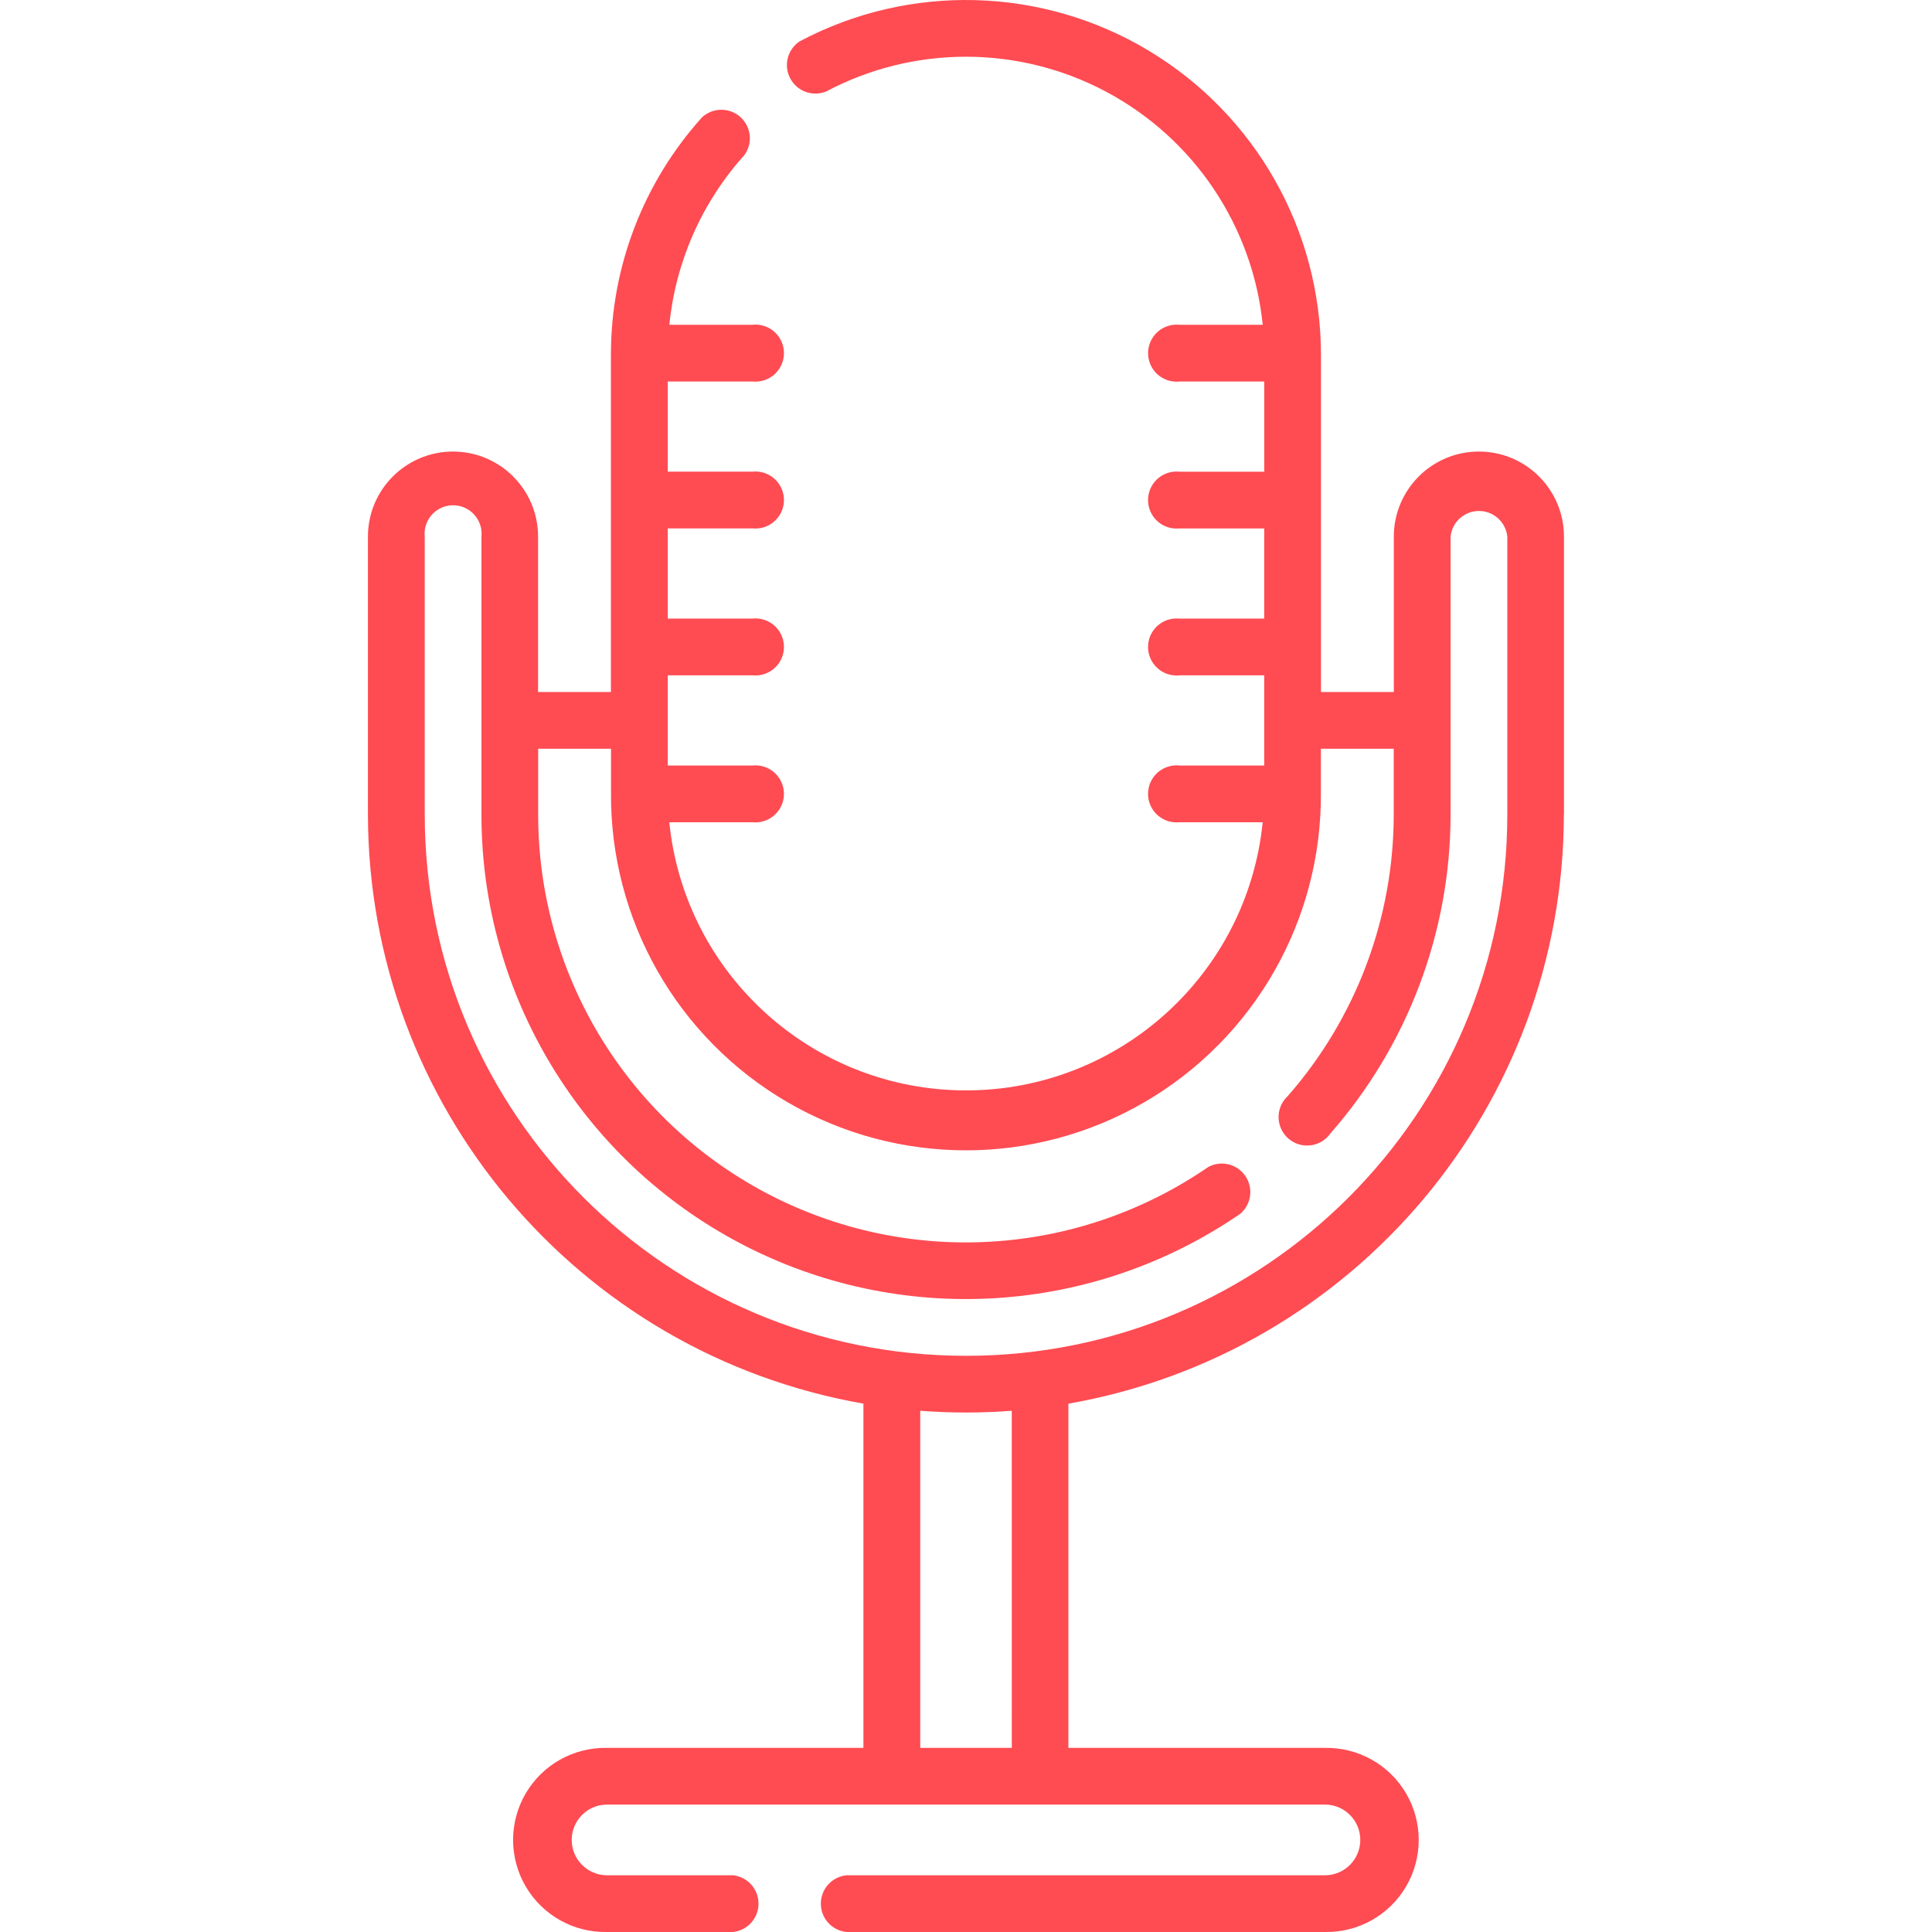
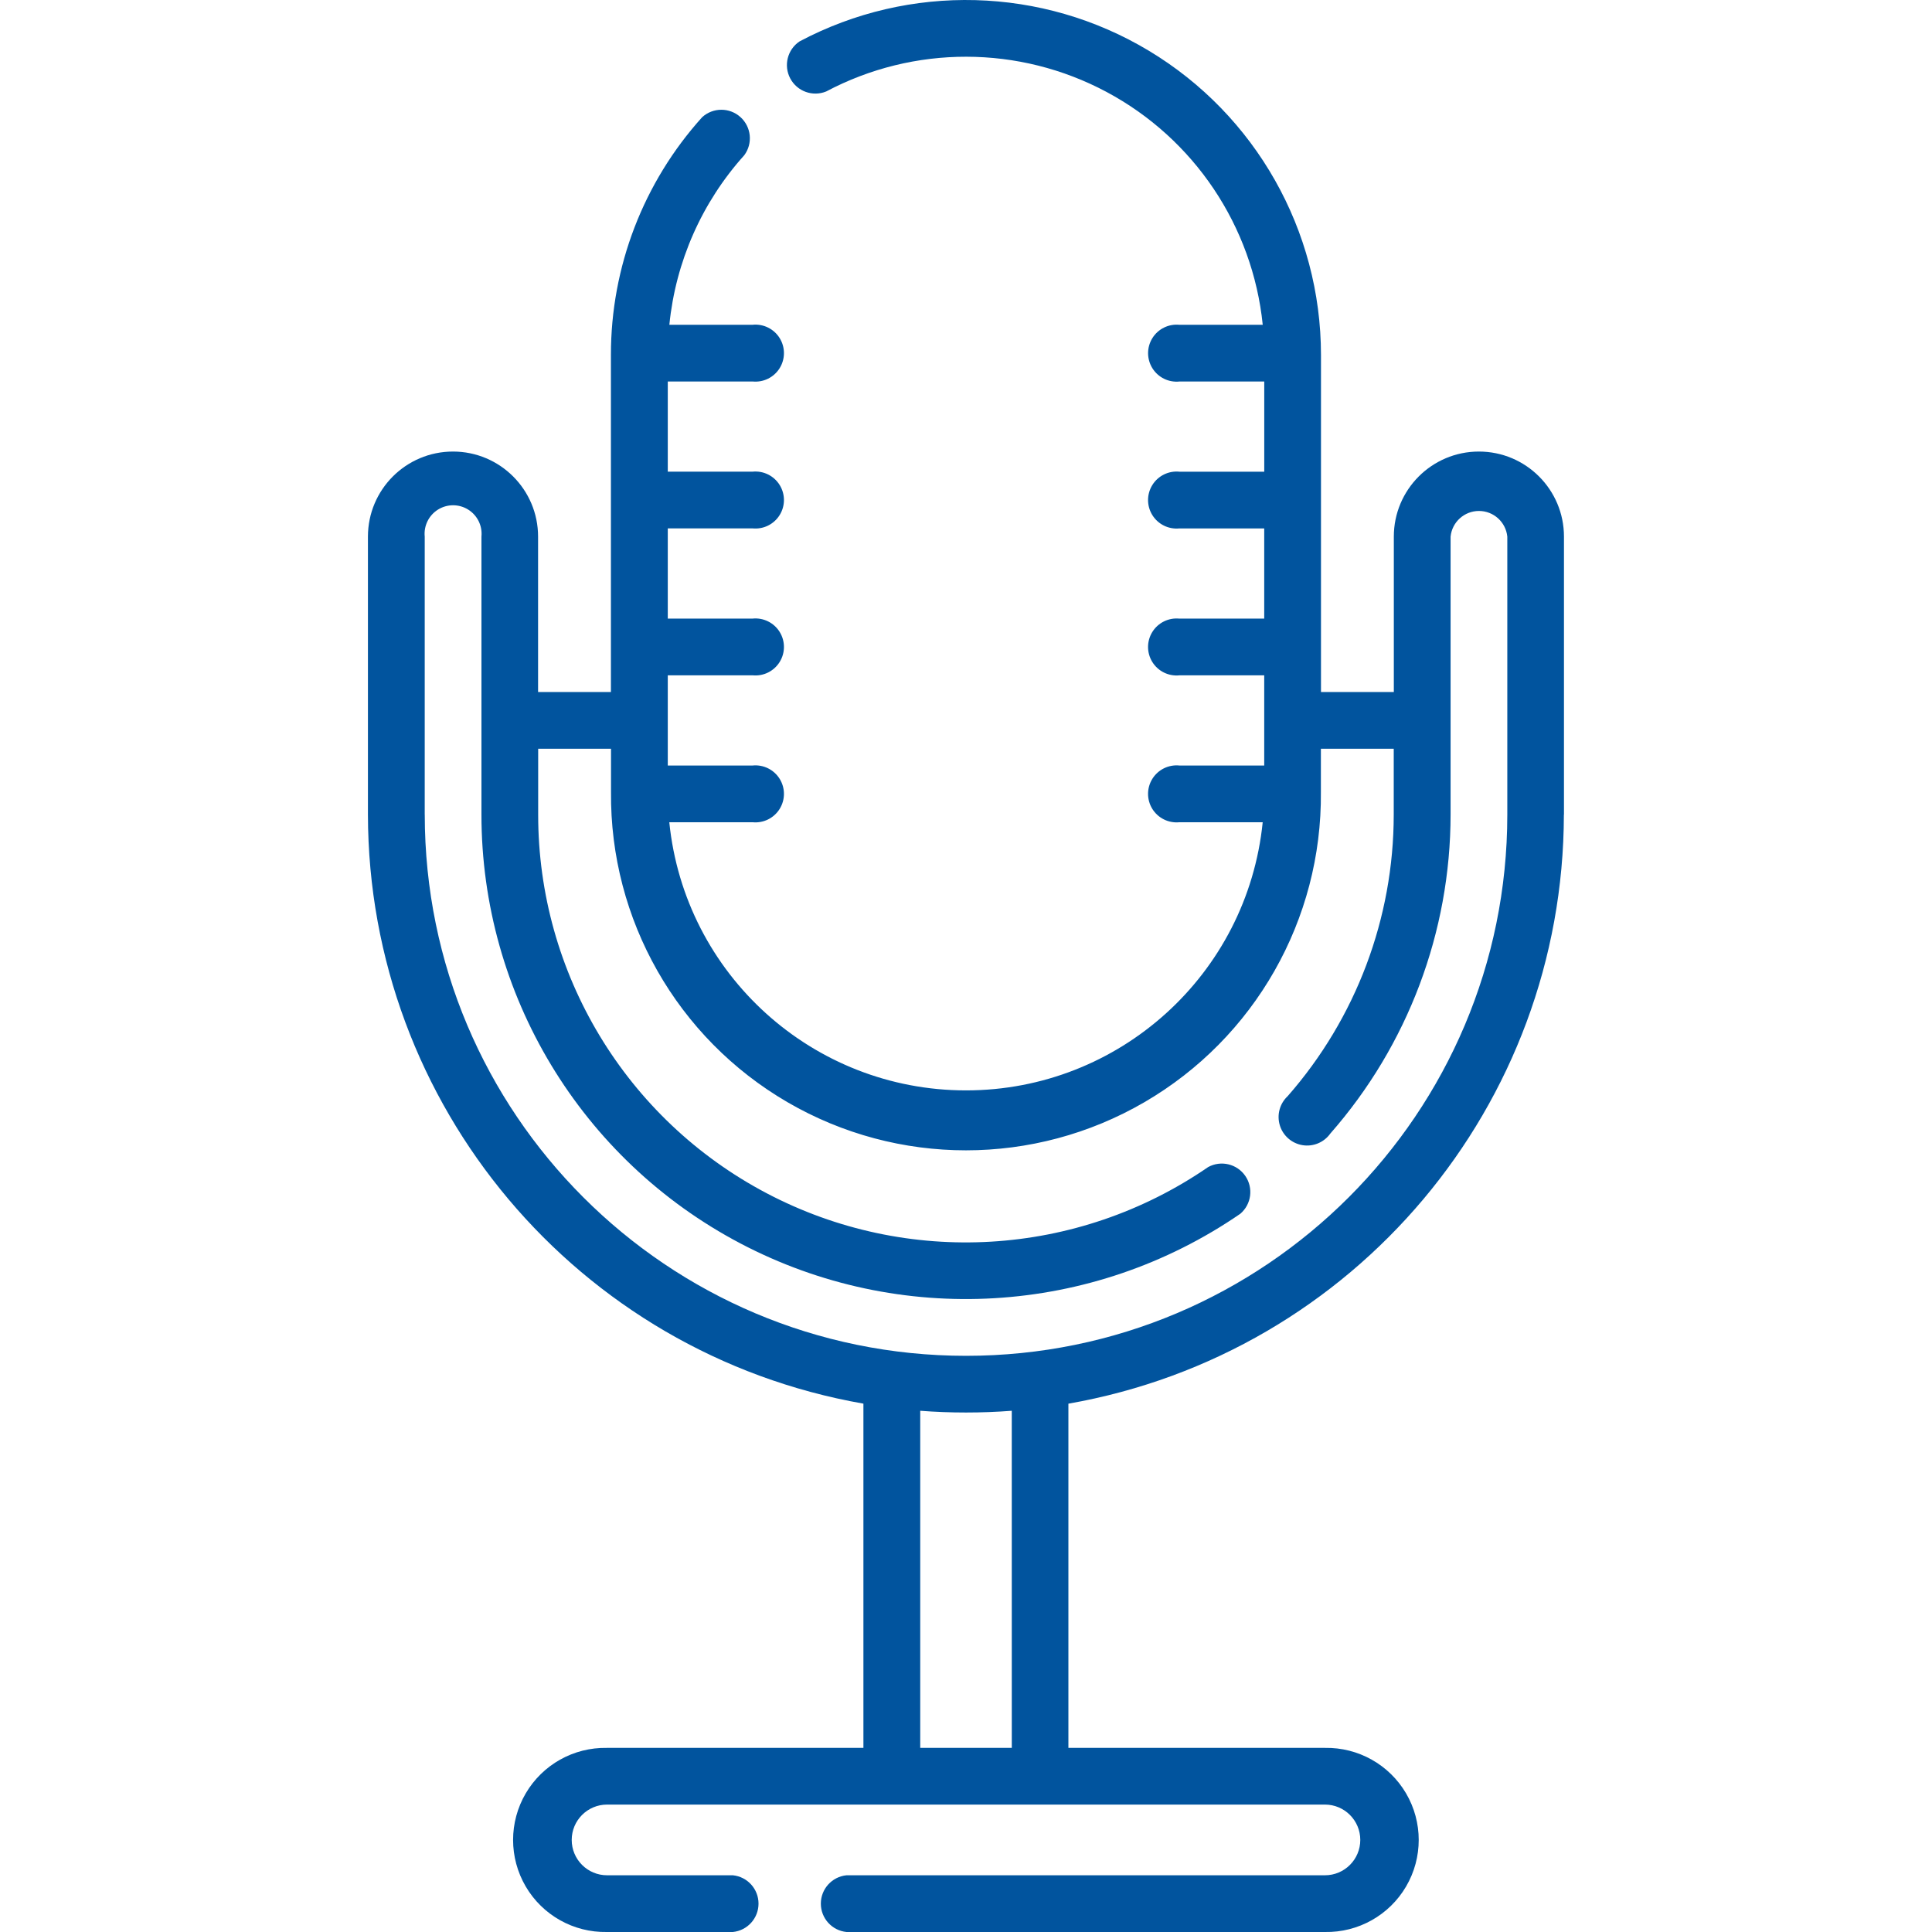
<svg xmlns="http://www.w3.org/2000/svg" width="61" height="61" viewBox="0 0 61 61">
  <defs>
    <clipPath id="clip-path">
-       <rect id="Rectángulo_5832" data-name="Rectángulo 5832" width="61" height="61" transform="translate(1266 2959)" fill="#ff4b52" />
+       <rect id="Rectángulo_5832" data-name="Rectángulo 5832" width="61" height="61" transform="translate(1266 2959)" fill="#01549e" />
    </clipPath>
  </defs>
  <g id="Enmascarar_grupo_89" data-name="Enmascarar grupo 89" transform="translate(-1266 -2959)" clip-path="url(#clip-path)">
    <g id="microphone" transform="translate(1266 2959)">
-       <path id="Trazado_102622" data-name="Trazado 102622" d="M49.38,25.717V16.943a2.686,2.686,0,0,0-5.372,0V21.85h-2.3V11.207a11.21,11.21,0,0,0-16.463-9.9.9.9,0,0,0,.841,1.581,9.42,9.42,0,0,1,13.783,7.367h-2.63a.9.9,0,1,0,0,1.791h2.678v2.847H37.238a.9.9,0,1,0,0,1.791h2.678v2.848H37.238a.9.9,0,1,0,0,1.791h2.678v2.847H37.238a.9.9,0,1,0,0,1.791h2.63a9.416,9.416,0,0,1-18.736,0h2.63a.9.9,0,1,0,0-1.791H21.084V21.322h2.678a.9.9,0,1,0,0-1.791H21.084V16.683h2.678a.9.9,0,1,0,0-1.791H21.084V12.045h2.678a.9.9,0,1,0,0-1.791H21.134A9.391,9.391,0,0,1,23.5,4.9a.9.9,0,0,0-1.33-1.2,11.183,11.183,0,0,0-2.881,7.5V21.85h-2.3V16.943a2.686,2.686,0,0,0-5.372,0v8.775a18.91,18.91,0,0,0,15.644,18.6V55.187h-8.1a2.907,2.907,0,1,0,0,5.813h3.978a.9.9,0,0,0,0-1.791H19.167a1.116,1.116,0,1,1,0-2.232H41.833a1.116,1.116,0,1,1,0,2.232H26.727a.9.9,0,0,0,0,1.791H41.833a2.907,2.907,0,1,0,0-5.813h-8.1V44.319a18.91,18.91,0,0,0,15.644-18.6Zm-35.97,0V16.943a.9.9,0,1,1,1.791,0v8.775A15.293,15.293,0,0,0,39.162,38.322a.9.9,0,0,0-1.016-1.474A13.5,13.5,0,0,1,16.992,25.717V23.64h2.3v1.367a11.207,11.207,0,1,0,22.413,0V23.64h2.3v2.077a13.489,13.489,0,0,1-3.349,8.893.9.9,0,1,0,1.347,1.18A15.278,15.278,0,0,0,45.8,25.717V16.943a.9.9,0,0,1,1.791,0v8.775a17.09,17.09,0,0,1-34.18,0ZM31.946,55.187H29.055V44.543q.716.055,1.445.055t1.445-.055Z" fill="#ff4b52" />
+       <path id="Trazado_102622" data-name="Trazado 102622" d="M49.38,25.717V16.943a2.686,2.686,0,0,0-5.372,0V21.85h-2.3V11.207a11.21,11.21,0,0,0-16.463-9.9.9.9,0,0,0,.841,1.581,9.42,9.42,0,0,1,13.783,7.367h-2.63a.9.9,0,1,0,0,1.791h2.678v2.847H37.238a.9.9,0,1,0,0,1.791h2.678v2.848H37.238a.9.9,0,1,0,0,1.791h2.678v2.847H37.238a.9.9,0,1,0,0,1.791h2.63a9.416,9.416,0,0,1-18.736,0h2.63a.9.9,0,1,0,0-1.791H21.084V21.322h2.678a.9.9,0,1,0,0-1.791H21.084V16.683h2.678a.9.9,0,1,0,0-1.791H21.084V12.045h2.678a.9.9,0,1,0,0-1.791H21.134A9.391,9.391,0,0,1,23.5,4.9a.9.9,0,0,0-1.33-1.2,11.183,11.183,0,0,0-2.881,7.5V21.85h-2.3V16.943a2.686,2.686,0,0,0-5.372,0v8.775a18.91,18.91,0,0,0,15.644,18.6V55.187h-8.1a2.907,2.907,0,1,0,0,5.813h3.978a.9.9,0,0,0,0-1.791H19.167a1.116,1.116,0,1,1,0-2.232H41.833a1.116,1.116,0,1,1,0,2.232H26.727a.9.9,0,0,0,0,1.791H41.833a2.907,2.907,0,1,0,0-5.813h-8.1V44.319a18.91,18.91,0,0,0,15.644-18.6Zm-35.97,0V16.943a.9.9,0,1,1,1.791,0v8.775A15.293,15.293,0,0,0,39.162,38.322a.9.9,0,0,0-1.016-1.474A13.5,13.5,0,0,1,16.992,25.717V23.64h2.3v1.367a11.207,11.207,0,1,0,22.413,0V23.64h2.3v2.077a13.489,13.489,0,0,1-3.349,8.893.9.9,0,1,0,1.347,1.18A15.278,15.278,0,0,0,45.8,25.717V16.943a.9.9,0,0,1,1.791,0v8.775a17.09,17.09,0,0,1-34.18,0ZM31.946,55.187H29.055V44.543q.716.055,1.445.055t1.445-.055Z" fill="#01549e" />
    </g>
  </g>
</svg>
